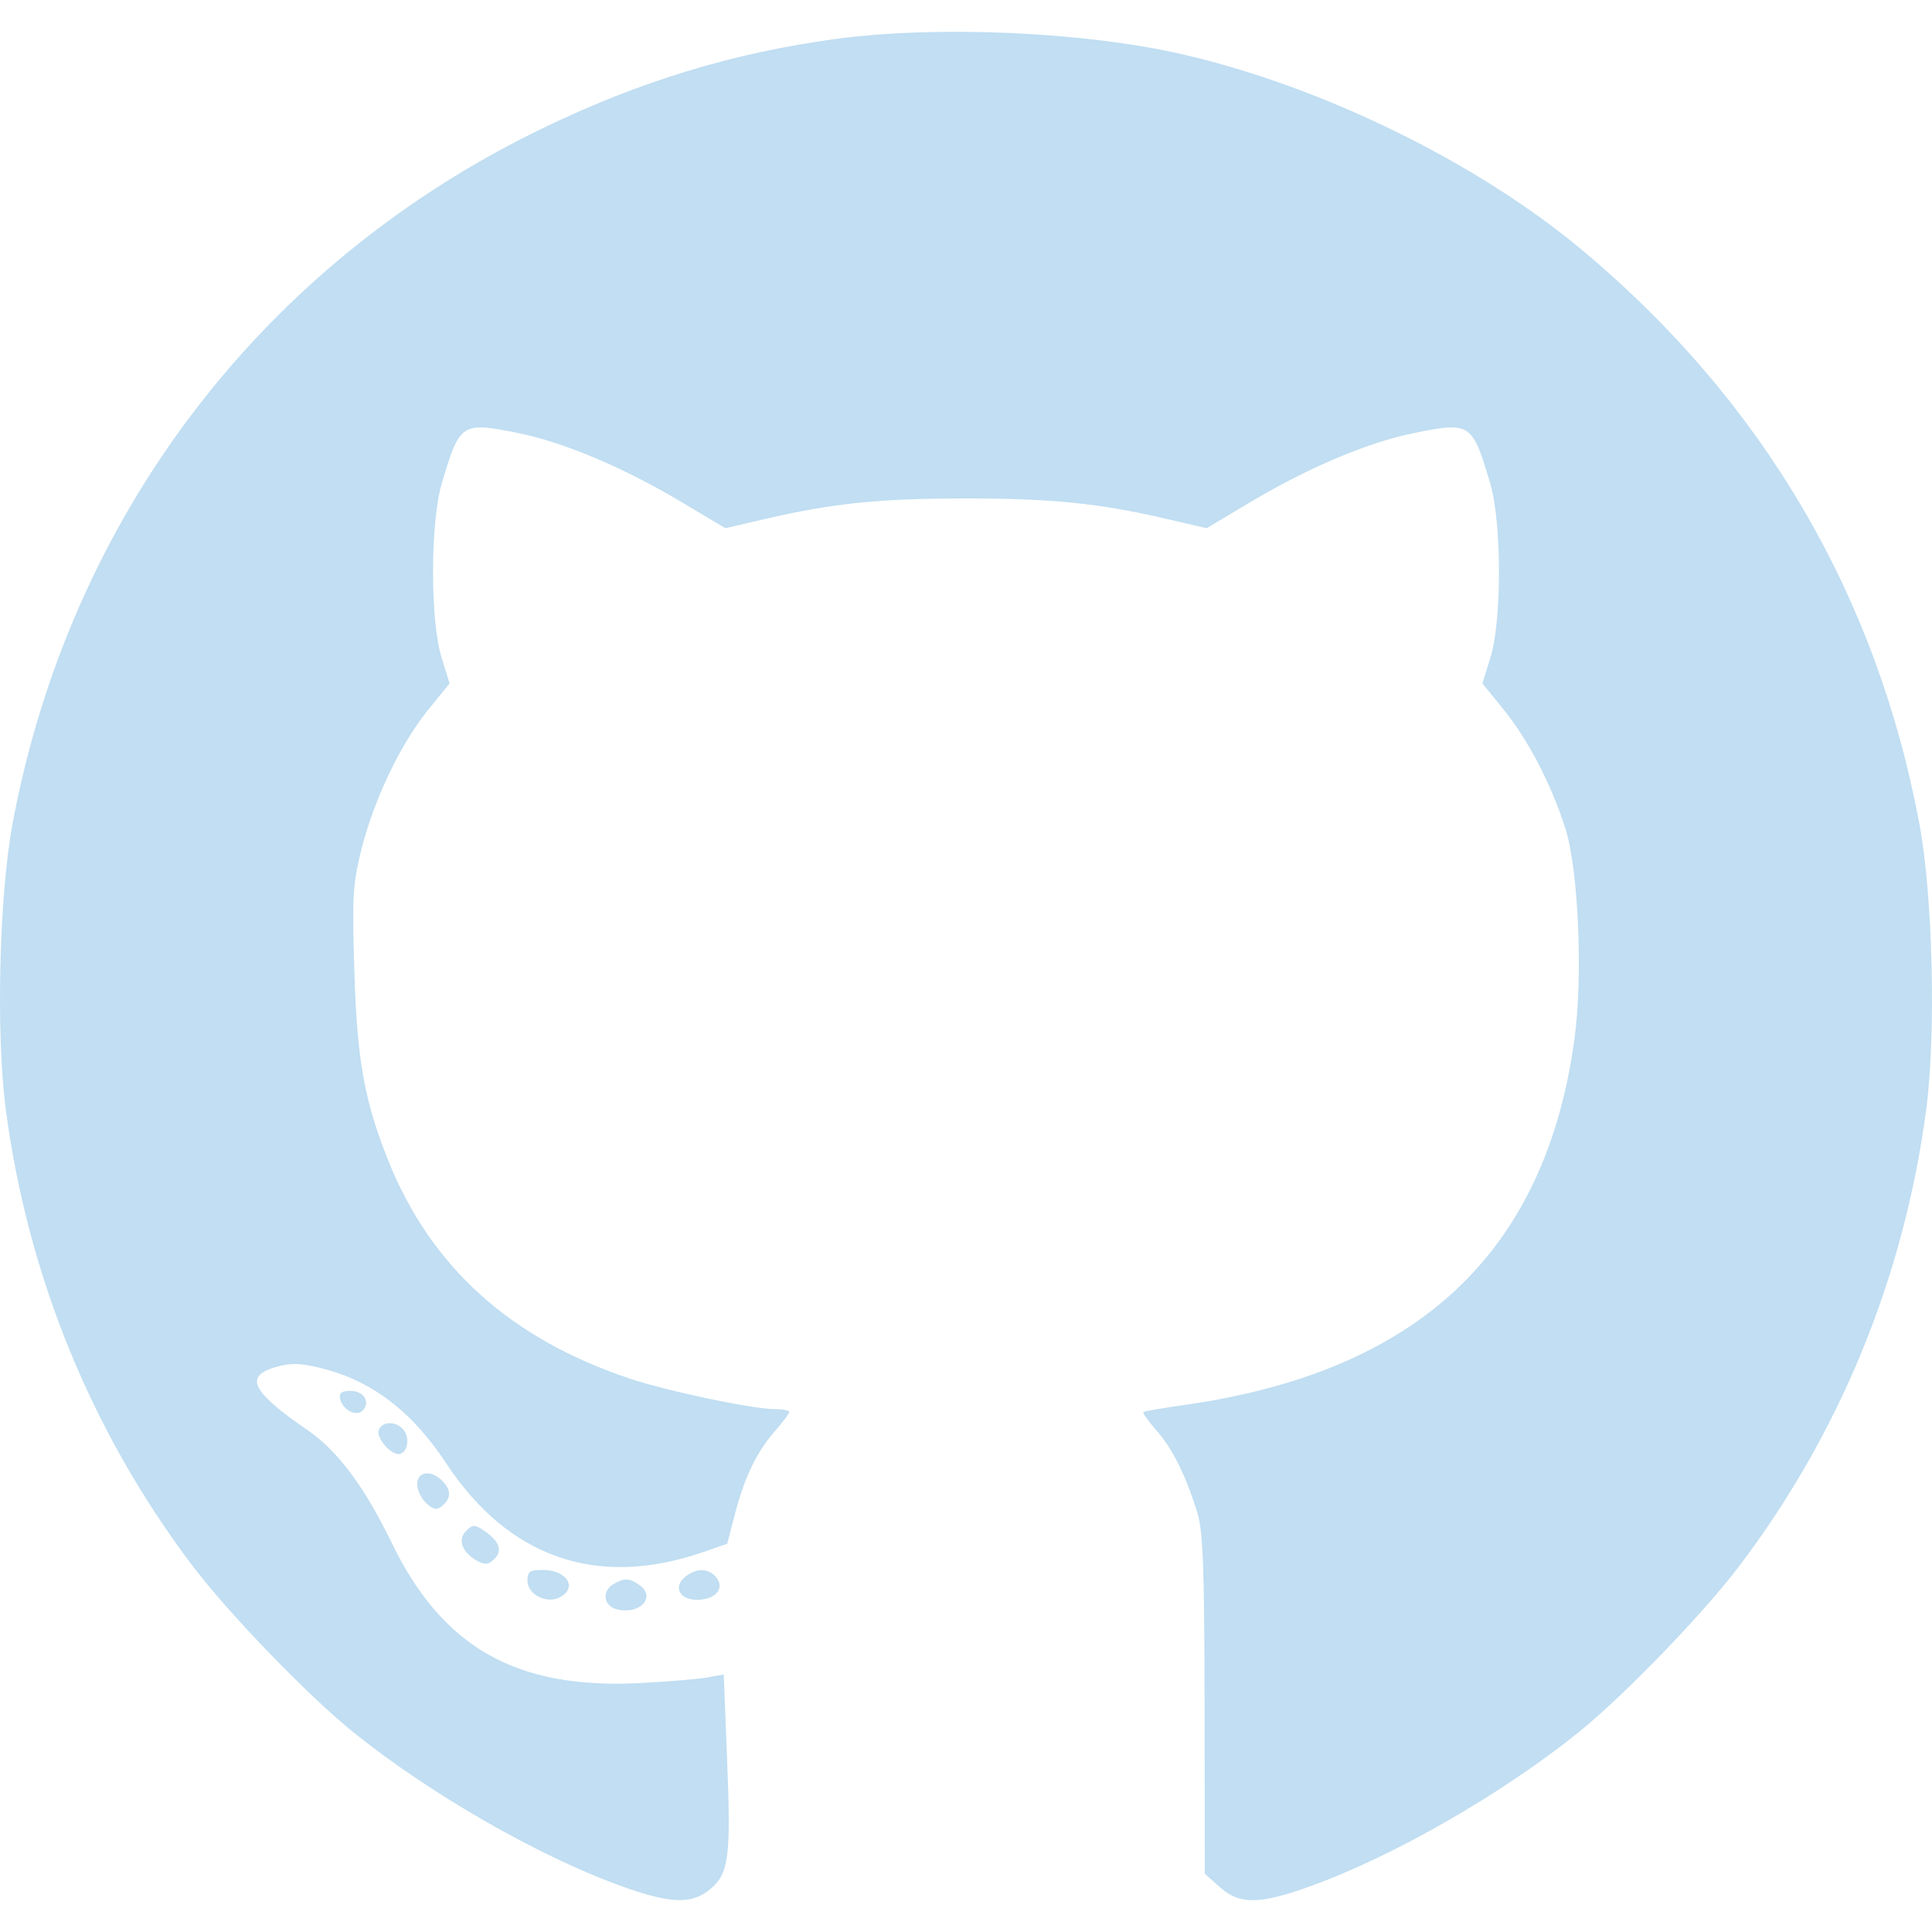
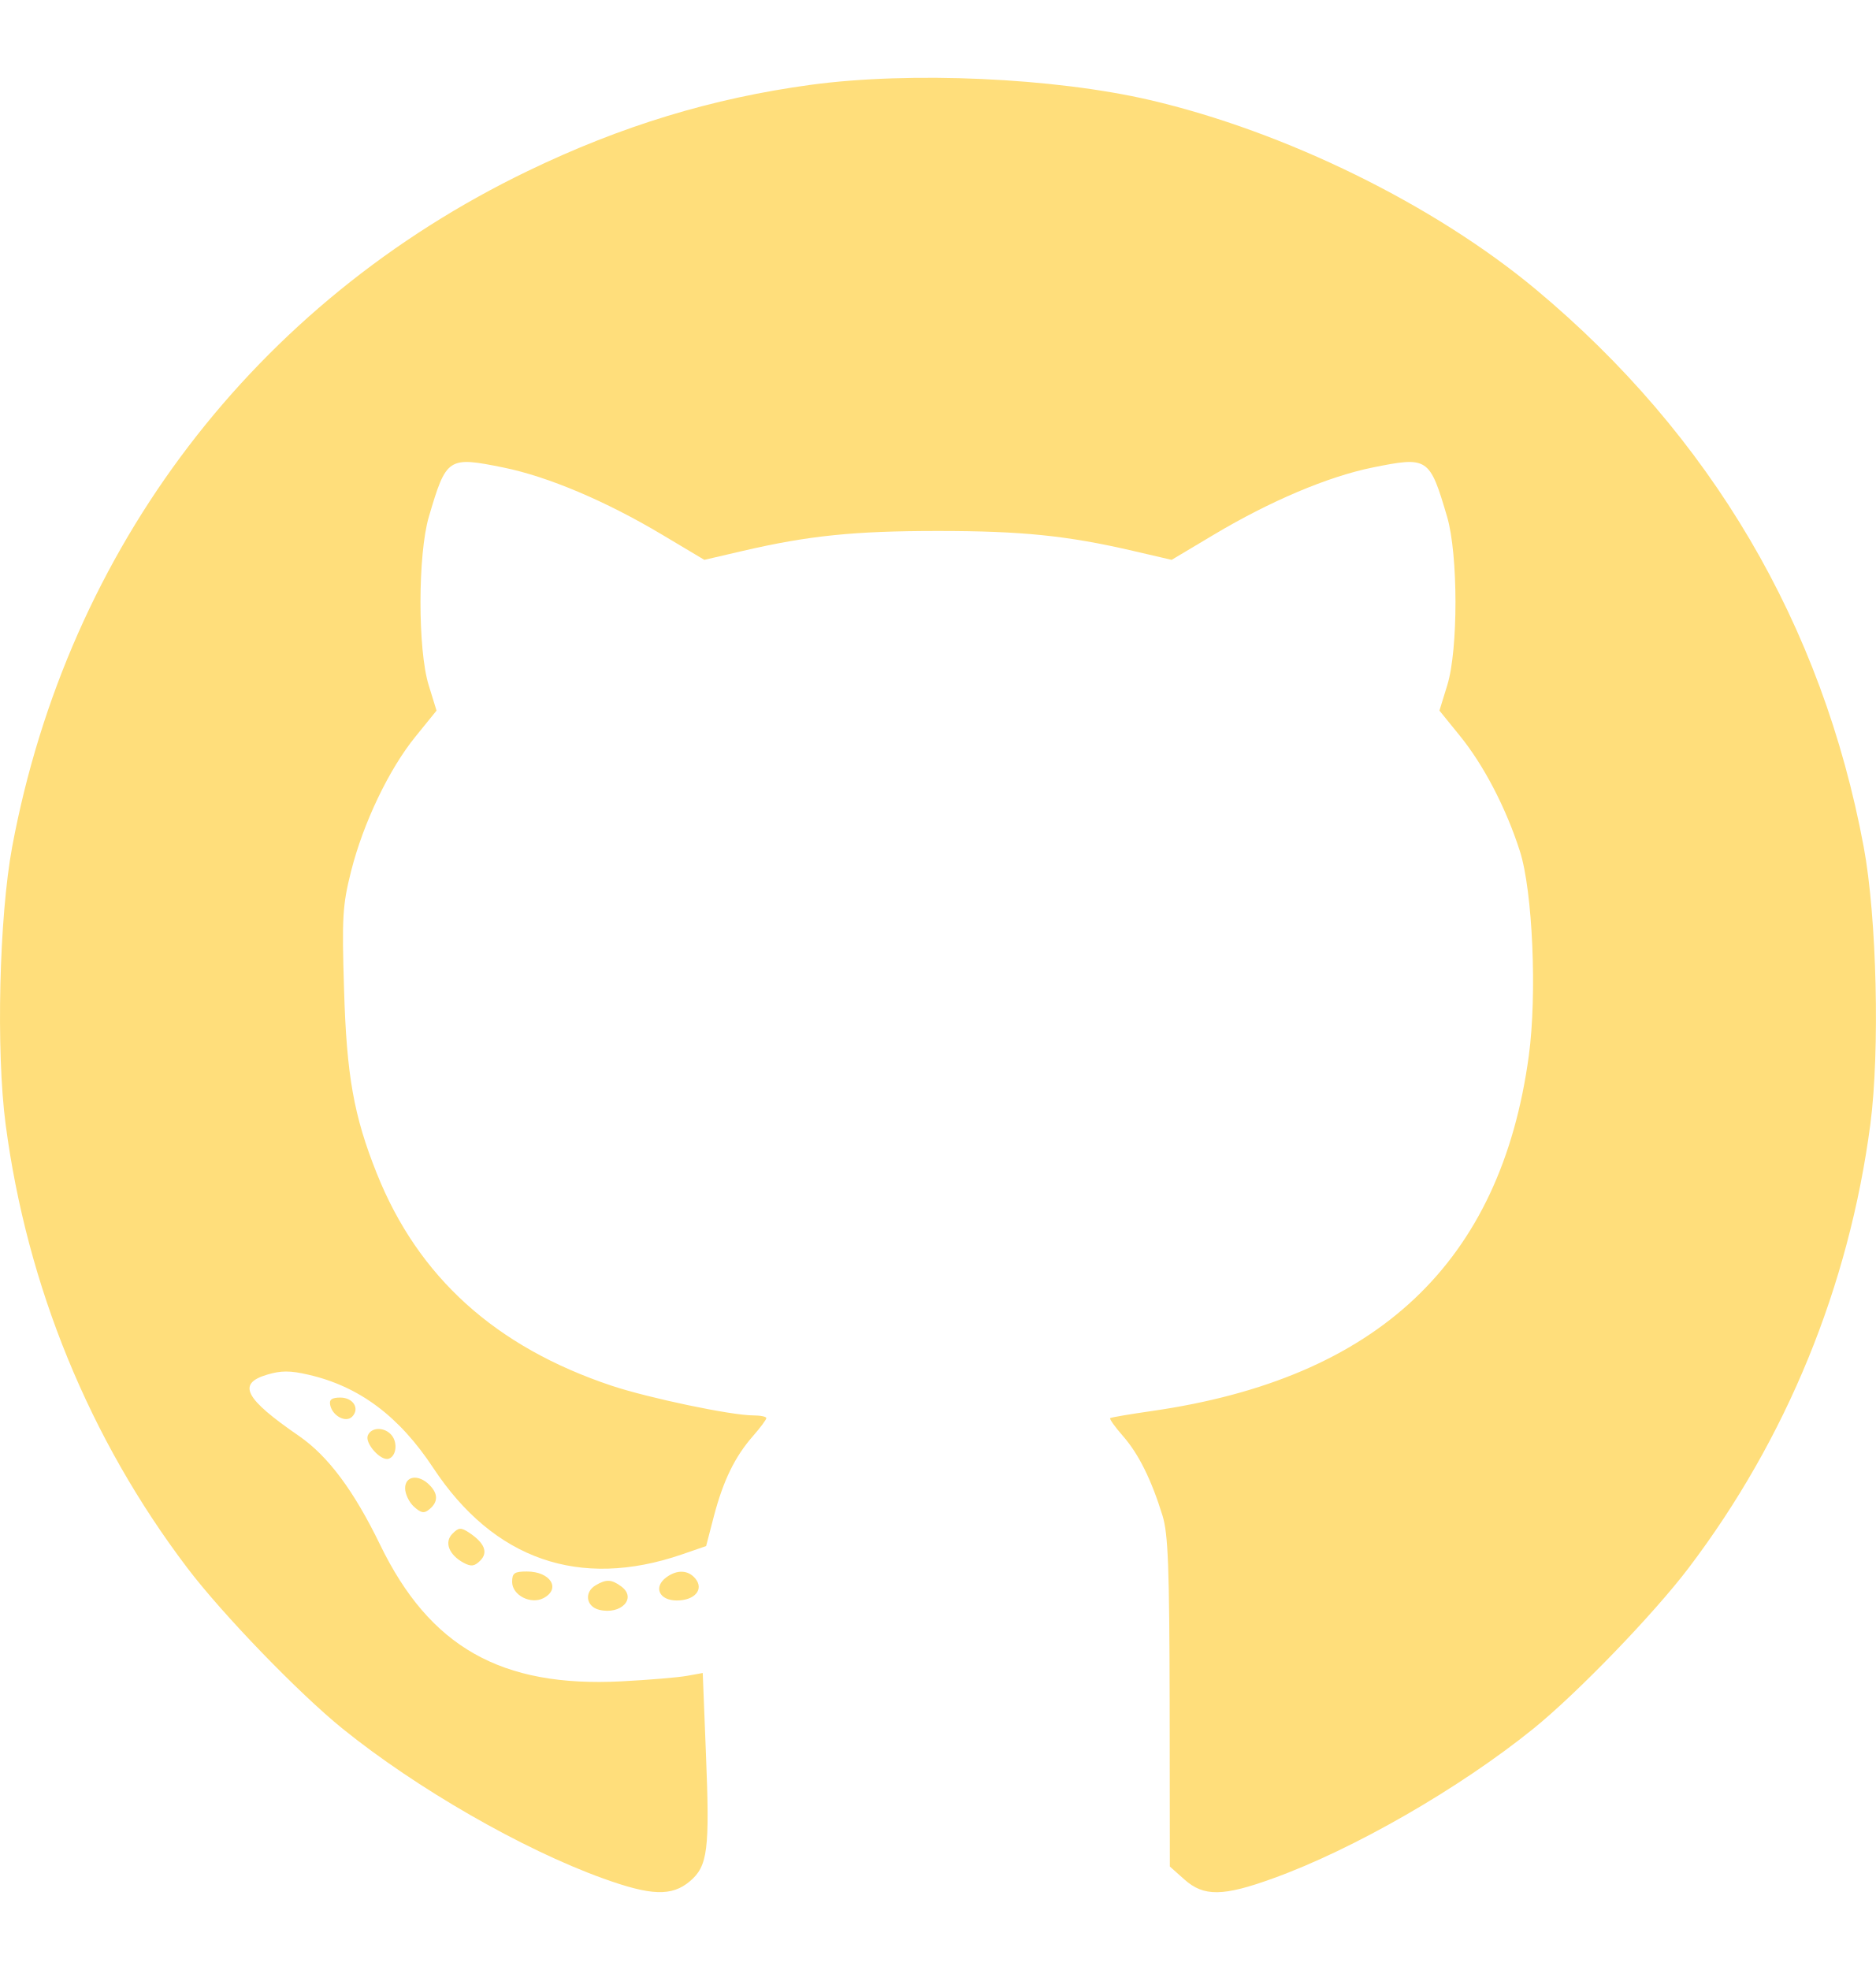
- <svg xmlns="http://www.w3.org/2000/svg" width="20" height="20" viewBox="0 0 20 20" fill="none">
-   <path fill-rule="evenodd" clip-rule="evenodd" d="M8.645 0.404C7.592 0.547 6.625 0.841 5.627 1.323C2.72 2.725 0.726 5.338 0.13 8.526C-0.009 9.273 -0.043 10.703 0.06 11.486C0.288 13.213 0.954 14.839 1.997 16.214C2.37 16.706 3.184 17.549 3.654 17.929C4.439 18.563 5.568 19.213 6.427 19.523C6.941 19.709 7.161 19.717 7.354 19.555C7.546 19.393 7.568 19.222 7.526 18.192L7.492 17.334L7.32 17.365C7.225 17.382 6.912 17.408 6.625 17.423C5.343 17.489 4.581 17.057 4.052 15.966C3.772 15.39 3.499 15.023 3.19 14.809C2.607 14.408 2.525 14.25 2.847 14.154C2.996 14.109 3.093 14.109 3.287 14.154C3.829 14.278 4.255 14.596 4.619 15.148C5.264 16.125 6.178 16.444 7.267 16.071L7.528 15.981L7.611 15.662C7.711 15.282 7.835 15.028 8.027 14.809C8.106 14.719 8.17 14.633 8.17 14.617C8.17 14.601 8.107 14.588 8.03 14.588C7.796 14.588 6.911 14.402 6.519 14.271C5.283 13.858 4.459 13.114 4.018 12.011C3.772 11.397 3.695 10.966 3.668 10.047C3.644 9.277 3.652 9.149 3.743 8.787C3.873 8.272 4.148 7.697 4.432 7.349L4.654 7.075L4.57 6.803C4.453 6.424 4.454 5.411 4.572 5.009C4.759 4.375 4.776 4.364 5.368 4.484C5.841 4.58 6.458 4.841 7.058 5.199L7.509 5.468L7.922 5.372C8.623 5.209 9.11 5.16 10 5.16C10.89 5.16 11.377 5.209 12.078 5.372L12.491 5.468L12.942 5.199C13.542 4.841 14.159 4.58 14.632 4.484C15.225 4.364 15.241 4.375 15.428 5.009C15.546 5.411 15.547 6.424 15.43 6.803L15.346 7.075L15.562 7.341C15.817 7.654 16.057 8.114 16.204 8.574C16.34 8.998 16.388 10.101 16.299 10.754C16 12.957 14.689 14.194 12.282 14.541C12.046 14.575 11.846 14.609 11.836 14.617C11.826 14.626 11.888 14.712 11.973 14.809C12.139 14.999 12.275 15.272 12.394 15.657C12.454 15.852 12.467 16.208 12.47 17.646L12.472 19.397L12.627 19.535C12.833 19.719 13.039 19.717 13.573 19.523C14.432 19.213 15.561 18.563 16.346 17.929C16.816 17.549 17.63 16.706 18.003 16.214C19.046 14.839 19.712 13.213 19.94 11.486C20.043 10.703 20.009 9.273 19.869 8.526C19.427 6.158 18.241 4.143 16.375 2.586C15.289 1.681 13.704 0.903 12.258 0.566C11.236 0.329 9.708 0.26 8.645 0.404ZM3.52 14.476C3.543 14.593 3.686 14.67 3.754 14.602C3.839 14.516 3.766 14.398 3.628 14.398C3.539 14.398 3.508 14.419 3.52 14.476ZM3.921 14.803C3.889 14.887 4.061 15.078 4.144 15.05C4.225 15.023 4.242 14.88 4.175 14.799C4.1 14.709 3.957 14.711 3.921 14.803ZM4.319 15.365C4.319 15.426 4.362 15.514 4.413 15.561C4.491 15.631 4.521 15.636 4.58 15.587C4.672 15.51 4.672 15.422 4.577 15.328C4.461 15.212 4.319 15.232 4.319 15.365ZM4.824 15.849C4.733 15.939 4.786 16.075 4.944 16.16C5.023 16.202 5.059 16.197 5.12 16.136C5.207 16.049 5.167 15.948 5 15.838C4.914 15.781 4.89 15.782 4.824 15.849ZM5.46 16.363C5.46 16.505 5.66 16.608 5.796 16.535C5.983 16.435 5.868 16.252 5.617 16.252C5.484 16.252 5.46 16.269 5.46 16.363ZM7.104 16.314C6.963 16.418 7.027 16.561 7.215 16.561C7.408 16.561 7.508 16.442 7.413 16.327C7.336 16.235 7.219 16.23 7.104 16.314ZM6.352 16.398C6.226 16.471 6.247 16.625 6.387 16.66C6.62 16.718 6.794 16.536 6.623 16.411C6.52 16.335 6.464 16.332 6.352 16.398Z" fill="#C1DEF2" />
+ <svg xmlns="http://www.w3.org/2000/svg" width="20" height="21" viewBox="0 0 20 21" fill="none">
+   <path fill-rule="evenodd" clip-rule="evenodd" d="M8.645 0.904C7.592 1.047 6.625 1.341 5.627 1.823C2.72 3.225 0.726 5.838 0.13 9.026C-0.009 9.773 -0.043 11.203 0.06 11.986C0.288 13.713 0.954 15.339 1.997 16.714C2.37 17.206 3.184 18.049 3.654 18.429C4.439 19.063 5.568 19.713 6.427 20.023C6.941 20.209 7.161 20.217 7.354 20.055C7.546 19.893 7.568 19.722 7.526 18.692L7.492 17.834L7.32 17.865C7.225 17.882 6.912 17.908 6.625 17.923C5.343 17.989 4.581 17.557 4.052 16.466C3.772 15.89 3.499 15.523 3.19 15.309C2.607 14.908 2.525 14.75 2.847 14.654C2.996 14.609 3.093 14.609 3.287 14.654C3.829 14.778 4.255 15.096 4.619 15.648C5.264 16.625 6.178 16.944 7.267 16.571L7.528 16.481L7.611 16.162C7.711 15.782 7.835 15.528 8.027 15.309C8.106 15.219 8.17 15.133 8.17 15.117C8.17 15.101 8.107 15.088 8.03 15.088C7.796 15.088 6.911 14.902 6.519 14.771C5.283 14.358 4.459 13.614 4.018 12.511C3.772 11.897 3.695 11.466 3.668 10.547C3.644 9.777 3.652 9.649 3.743 9.287C3.873 8.772 4.148 8.197 4.432 7.849L4.654 7.575L4.57 7.303C4.453 6.924 4.454 5.911 4.572 5.509C4.759 4.875 4.776 4.864 5.368 4.984C5.841 5.08 6.458 5.341 7.058 5.699L7.509 5.968L7.922 5.872C8.623 5.709 9.11 5.66 10 5.66C10.89 5.66 11.377 5.709 12.078 5.872L12.491 5.968L12.942 5.699C13.542 5.341 14.159 5.08 14.632 4.984C15.225 4.864 15.241 4.875 15.428 5.509C15.546 5.911 15.547 6.924 15.43 7.303L15.346 7.575L15.562 7.841C15.817 8.154 16.057 8.614 16.204 9.074C16.34 9.498 16.388 10.601 16.299 11.254C16 13.457 14.689 14.694 12.282 15.041C12.046 15.075 11.846 15.109 11.836 15.117C11.826 15.126 11.888 15.212 11.973 15.309C12.139 15.499 12.275 15.772 12.394 16.157C12.454 16.352 12.467 16.708 12.47 18.146L12.472 19.897L12.627 20.035C12.833 20.219 13.039 20.217 13.573 20.023C14.432 19.713 15.561 19.063 16.346 18.429C16.816 18.049 17.63 17.206 18.003 16.714C19.046 15.339 19.712 13.713 19.94 11.986C20.043 11.203 20.009 9.773 19.869 9.026C19.427 6.658 18.241 4.643 16.375 3.086C15.289 2.181 13.704 1.403 12.258 1.066C11.236 0.829 9.708 0.76 8.645 0.904ZM3.52 14.976C3.543 15.093 3.686 15.17 3.754 15.102C3.839 15.016 3.766 14.898 3.628 14.898C3.539 14.898 3.508 14.919 3.52 14.976ZM3.921 15.303C3.889 15.387 4.061 15.578 4.144 15.55C4.225 15.523 4.242 15.38 4.175 15.299C4.1 15.209 3.957 15.211 3.921 15.303ZM4.319 15.865C4.319 15.926 4.362 16.015 4.413 16.061C4.491 16.131 4.521 16.136 4.58 16.087C4.672 16.01 4.672 15.922 4.577 15.828C4.461 15.712 4.319 15.732 4.319 15.865ZM4.824 16.349C4.733 16.439 4.786 16.575 4.944 16.66C5.023 16.702 5.059 16.697 5.12 16.636C5.207 16.549 5.167 16.448 5 16.337C4.914 16.281 4.89 16.282 4.824 16.349ZM5.46 16.863C5.46 17.005 5.66 17.108 5.796 17.035C5.983 16.935 5.868 16.752 5.617 16.752C5.484 16.752 5.46 16.769 5.46 16.863ZM7.104 16.814C6.963 16.918 7.027 17.061 7.215 17.061C7.408 17.061 7.508 16.942 7.413 16.827C7.336 16.735 7.219 16.73 7.104 16.814ZM6.352 16.898C6.226 16.971 6.247 17.125 6.387 17.16C6.62 17.218 6.794 17.036 6.623 16.911C6.52 16.835 6.464 16.832 6.352 16.898Z" fill="#FFDE7B" />
</svg>
